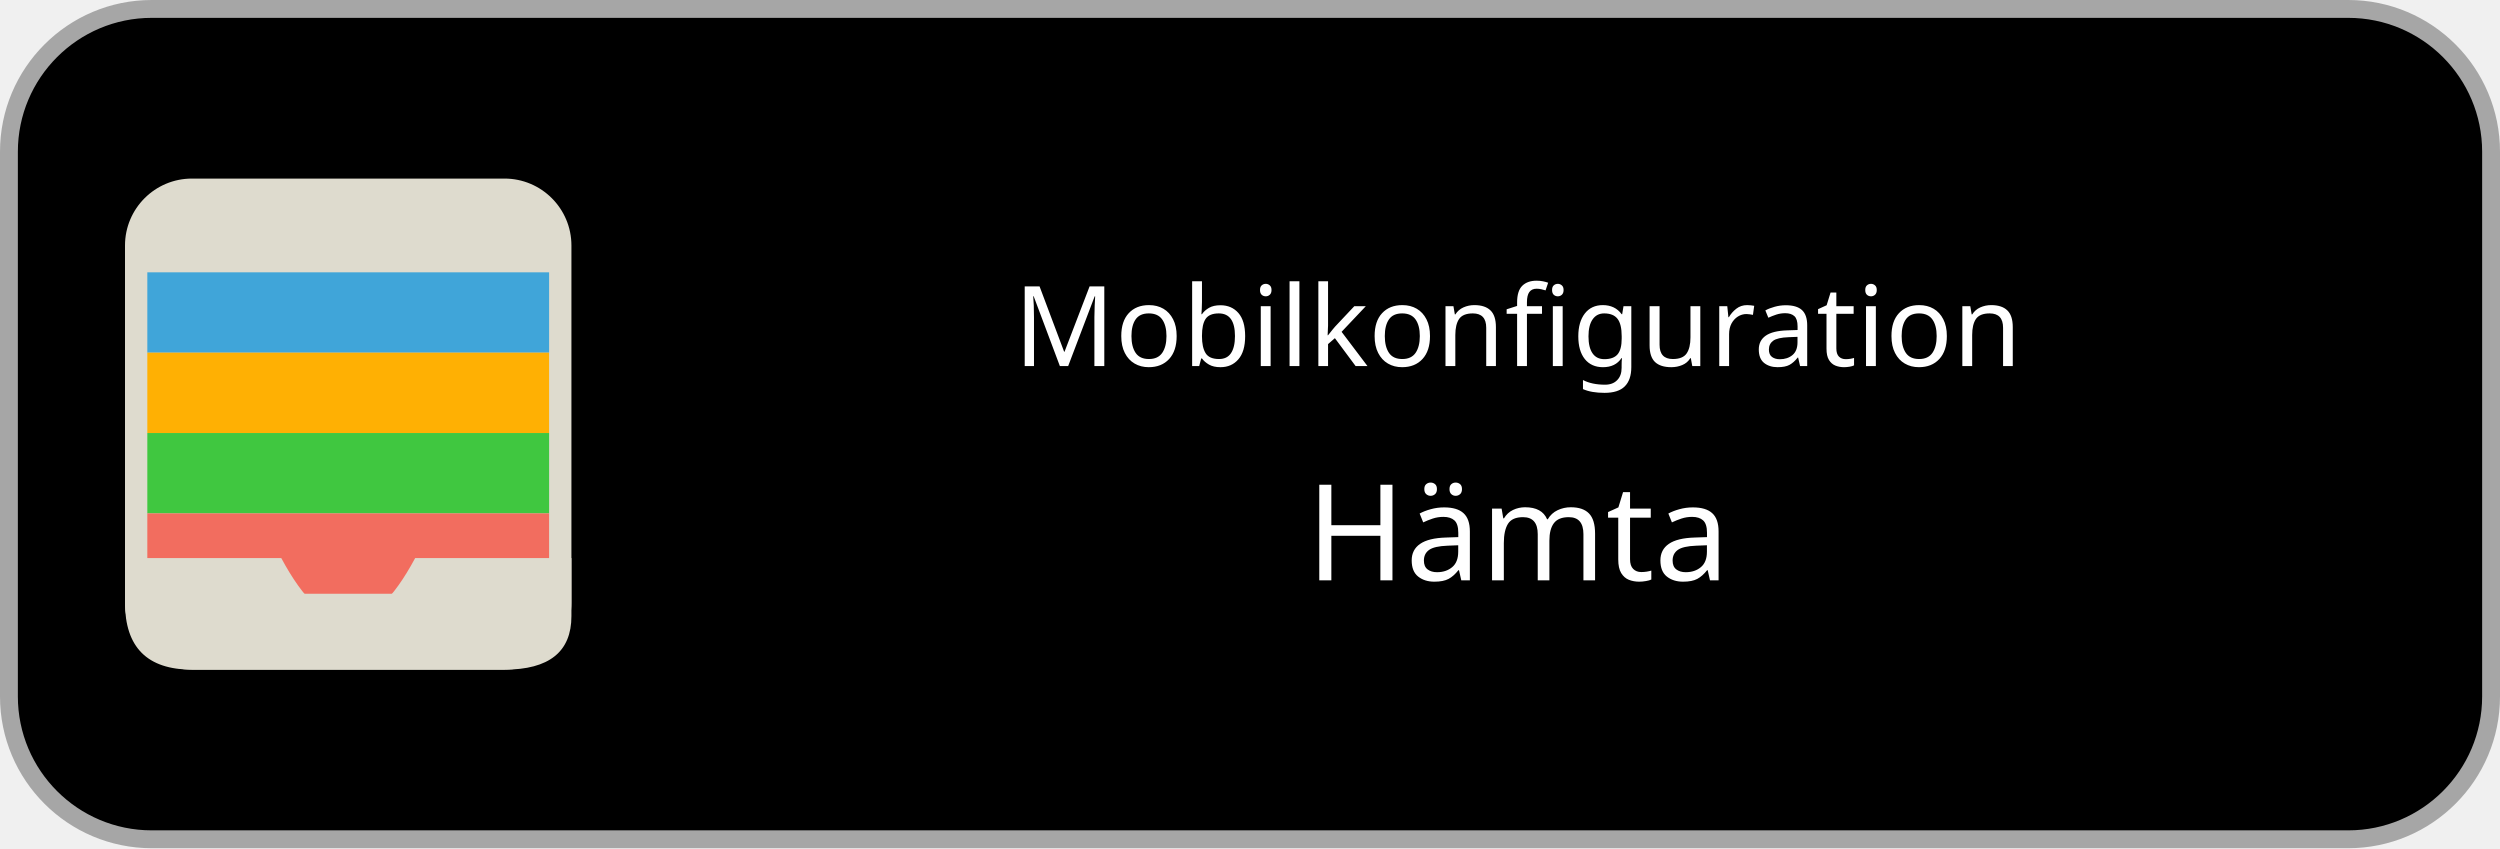
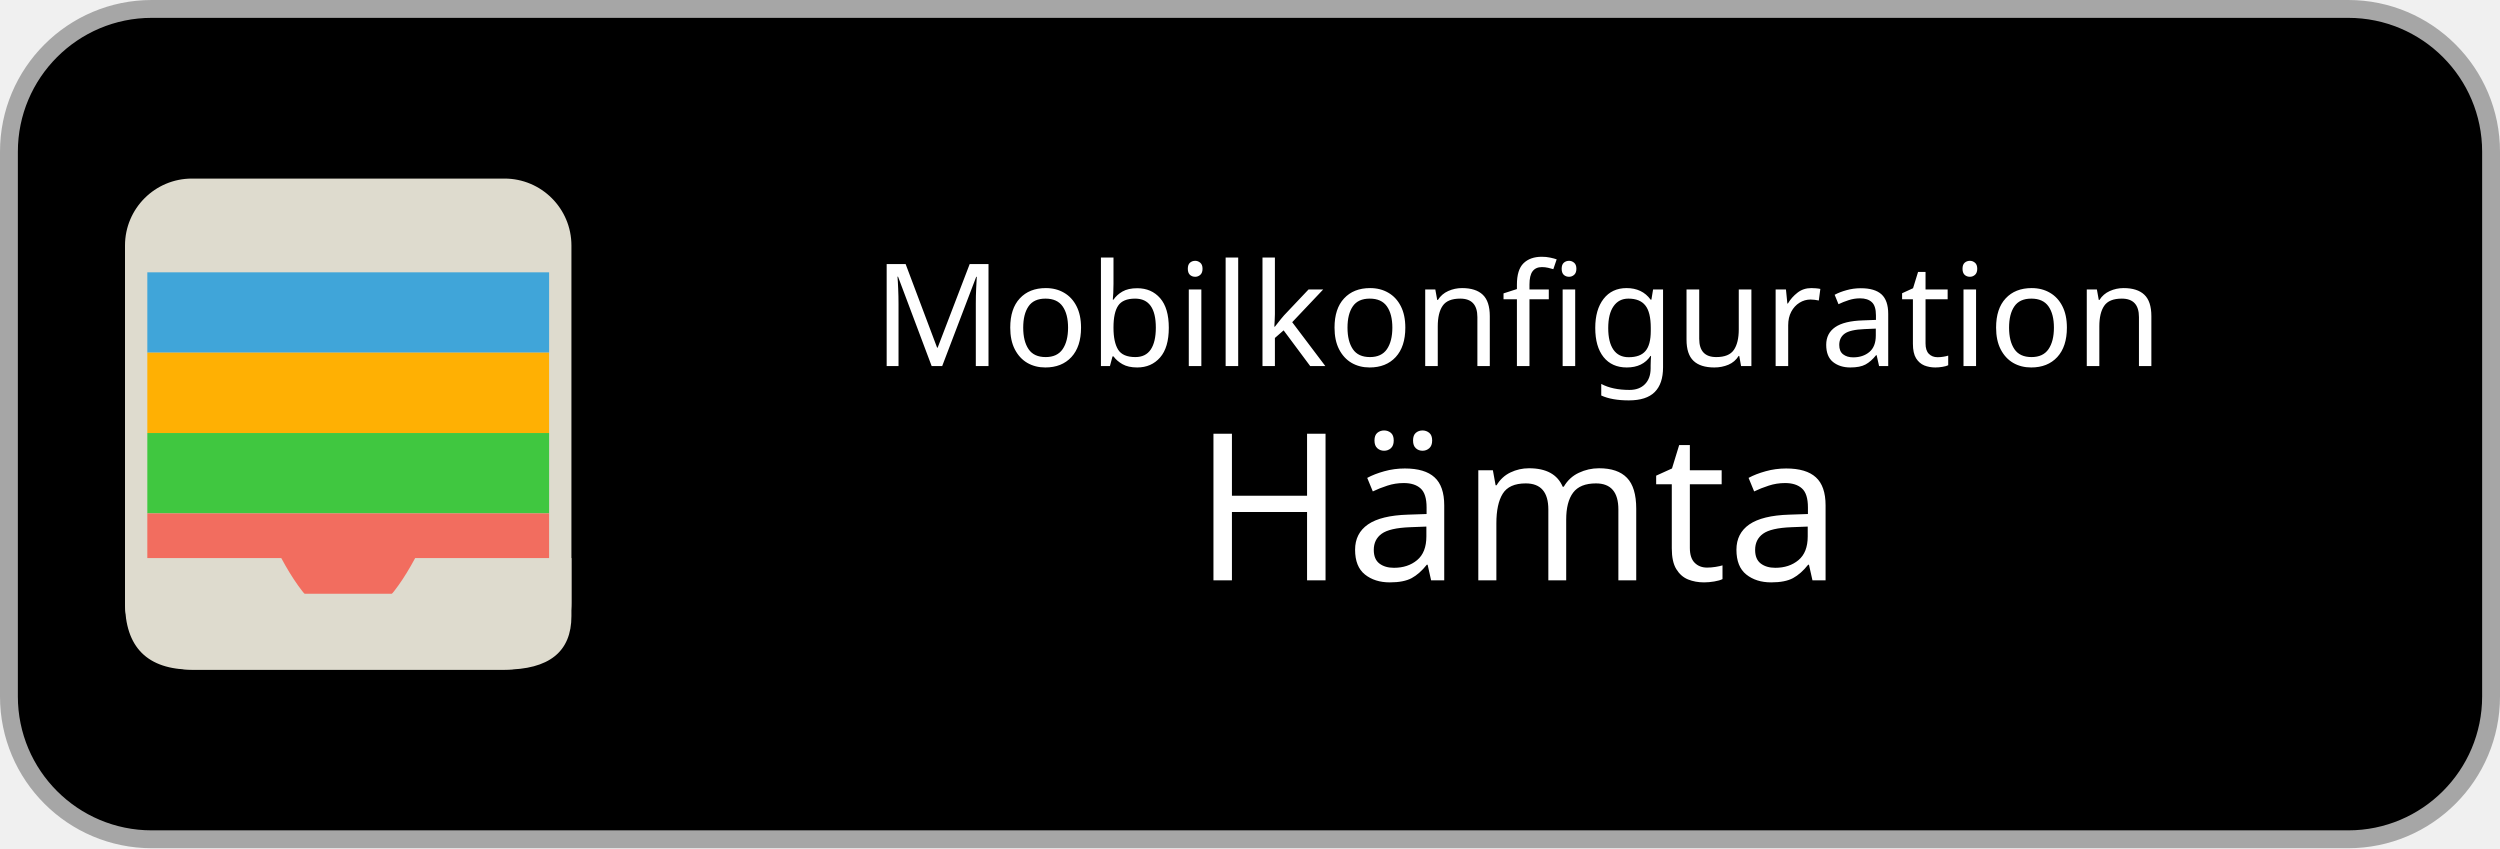
<svg xmlns="http://www.w3.org/2000/svg" width="560" height="190" viewBox="0 0 560 190">
  <rect x="2" y="2" width="556" height="186" rx="32" fill="black" stroke="#a6a6a6" stroke-width="4" />
  <g transform="translate(28 40)">
    <rect width="100" height="110" rx="15" fill="#dedbce" />
    <path d="M5 30h90" stroke="#40a5d9" stroke-width="18" />
    <path d="M5 48h90" stroke="#ffb003" stroke-width="18" />
    <path d="M5 66h90" stroke="#40c740" stroke-width="18" />
    <path d="M5 84h90" stroke="#f26d5f" stroke-width="18" />
    <path d="M0 85h35q15 28 30 0h35v13q0 12-15 12H15Q0 110 0 95" fill="#dedbce" />
  </g>
  <g fill="white" font-family="sans-serif" text-anchor="middle">
-     <text x="340" y="82" font-size="25" textLength="350" lengthAdjust="spacingAndGlyphs">Mobilkonfiguration</text>
-     <text x="340" y="130" font-size="30" textLength="310" lengthAdjust="spacingAndGlyphs">Hämta</text>
+     <text x="340" y="82" font-size="32">Mobilkonfiguration</text>
+     <text x="340" y="130" font-size="46">Hämta</text>
  </g>
</svg>
